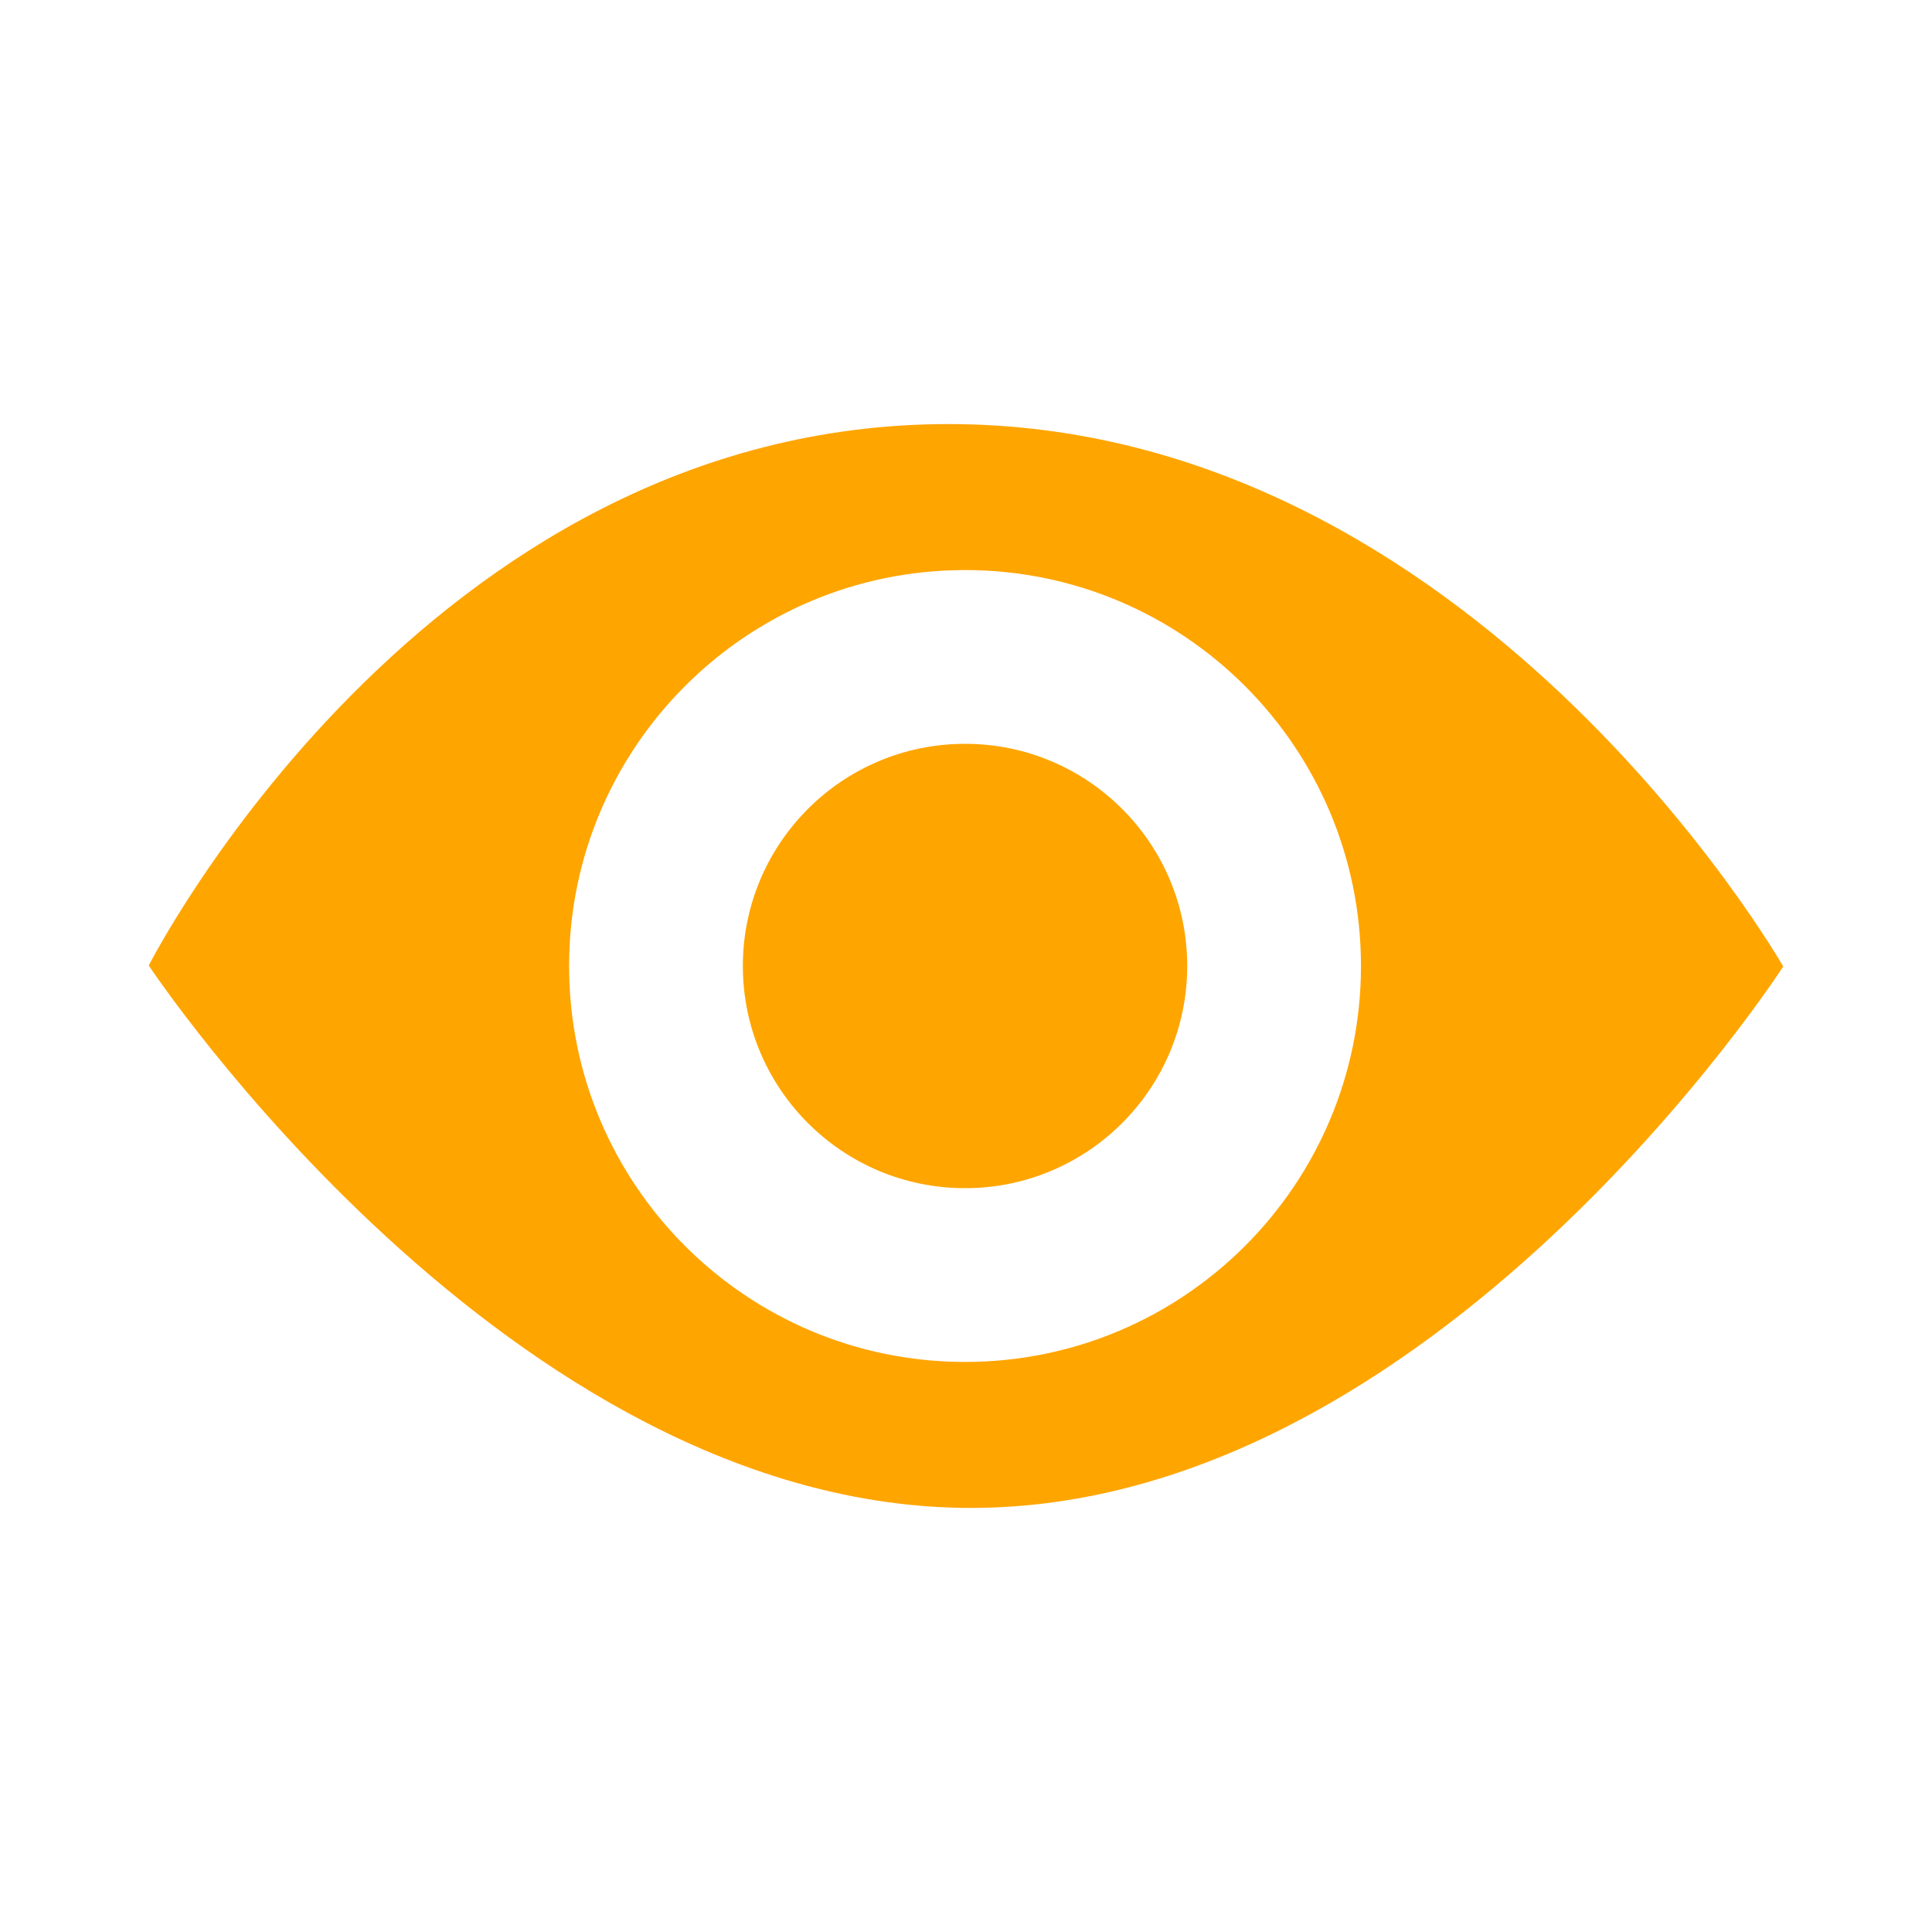
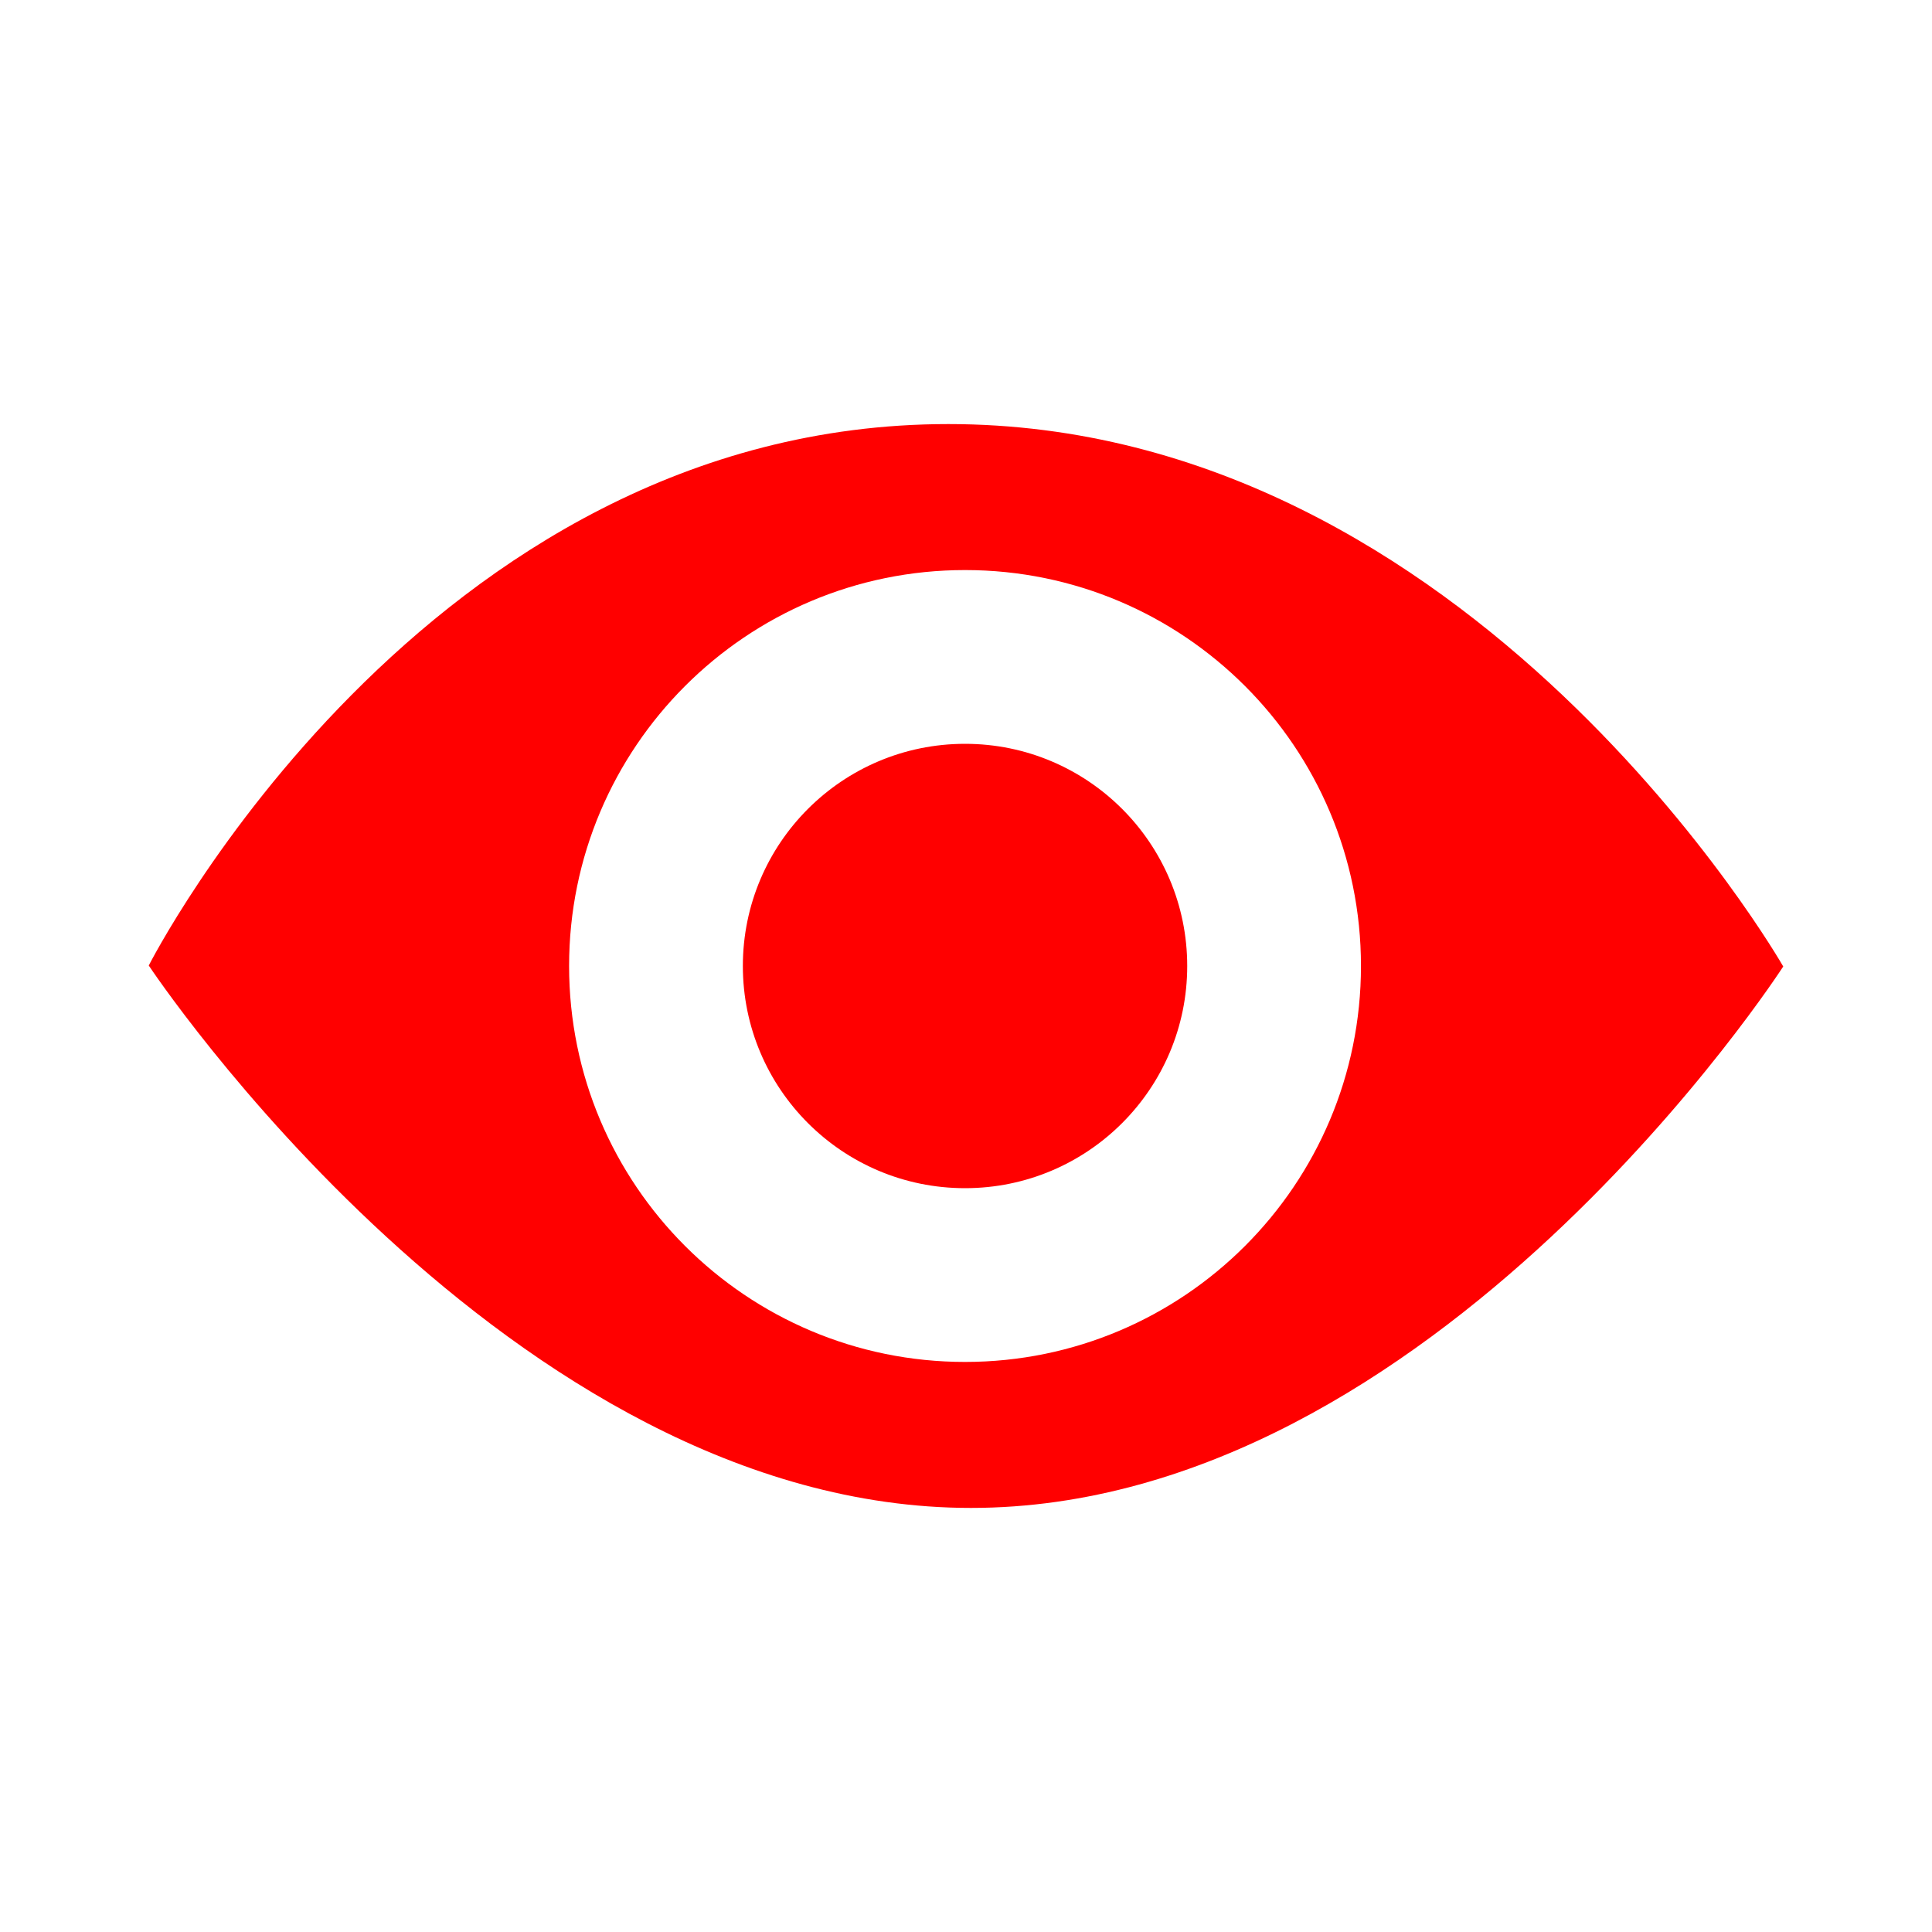
<svg xmlns="http://www.w3.org/2000/svg" t="1485242322986" class="icon" style="" viewBox="0 0 1024 1024" version="1.1" p-id="2092" width="200" height="200">
  <defs>
    <style type="text/css">

        </style>
  </defs>
-   <path d="M393.728 512c0-65.024 52.736-117.76 117.76-117.76s117.76 52.736 117.76 117.76c0 65.024-52.736 117.76-117.76 117.76s-117.76-52.736-117.76-117.76zM502.656 224.768c-278.272 0-423.808 286.976-423.808 286.976s190.464 287.488 435.776 287.488c245.376 0 430.528-286.976 430.528-286.976s-164.288-287.488-442.496-287.488zM511.488 721.856c-115.904 0-209.856-93.952-209.856-209.856s93.952-209.856 209.856-209.856c115.904 0 209.856 93.952 209.856 209.856s-93.952 209.856-209.856 209.856z" p-id="2093" fill="orange" />
+   <path d="M393.728 512c0-65.024 52.736-117.76 117.76-117.76s117.76 52.736 117.76 117.76c0 65.024-52.736 117.76-117.76 117.76s-117.76-52.736-117.76-117.76zM502.656 224.768c-278.272 0-423.808 286.976-423.808 286.976s190.464 287.488 435.776 287.488c245.376 0 430.528-286.976 430.528-286.976s-164.288-287.488-442.496-287.488zM511.488 721.856c-115.904 0-209.856-93.952-209.856-209.856s93.952-209.856 209.856-209.856c115.904 0 209.856 93.952 209.856 209.856s-93.952 209.856-209.856 209.856z" p-id="2093" fill="red" />
</svg>
